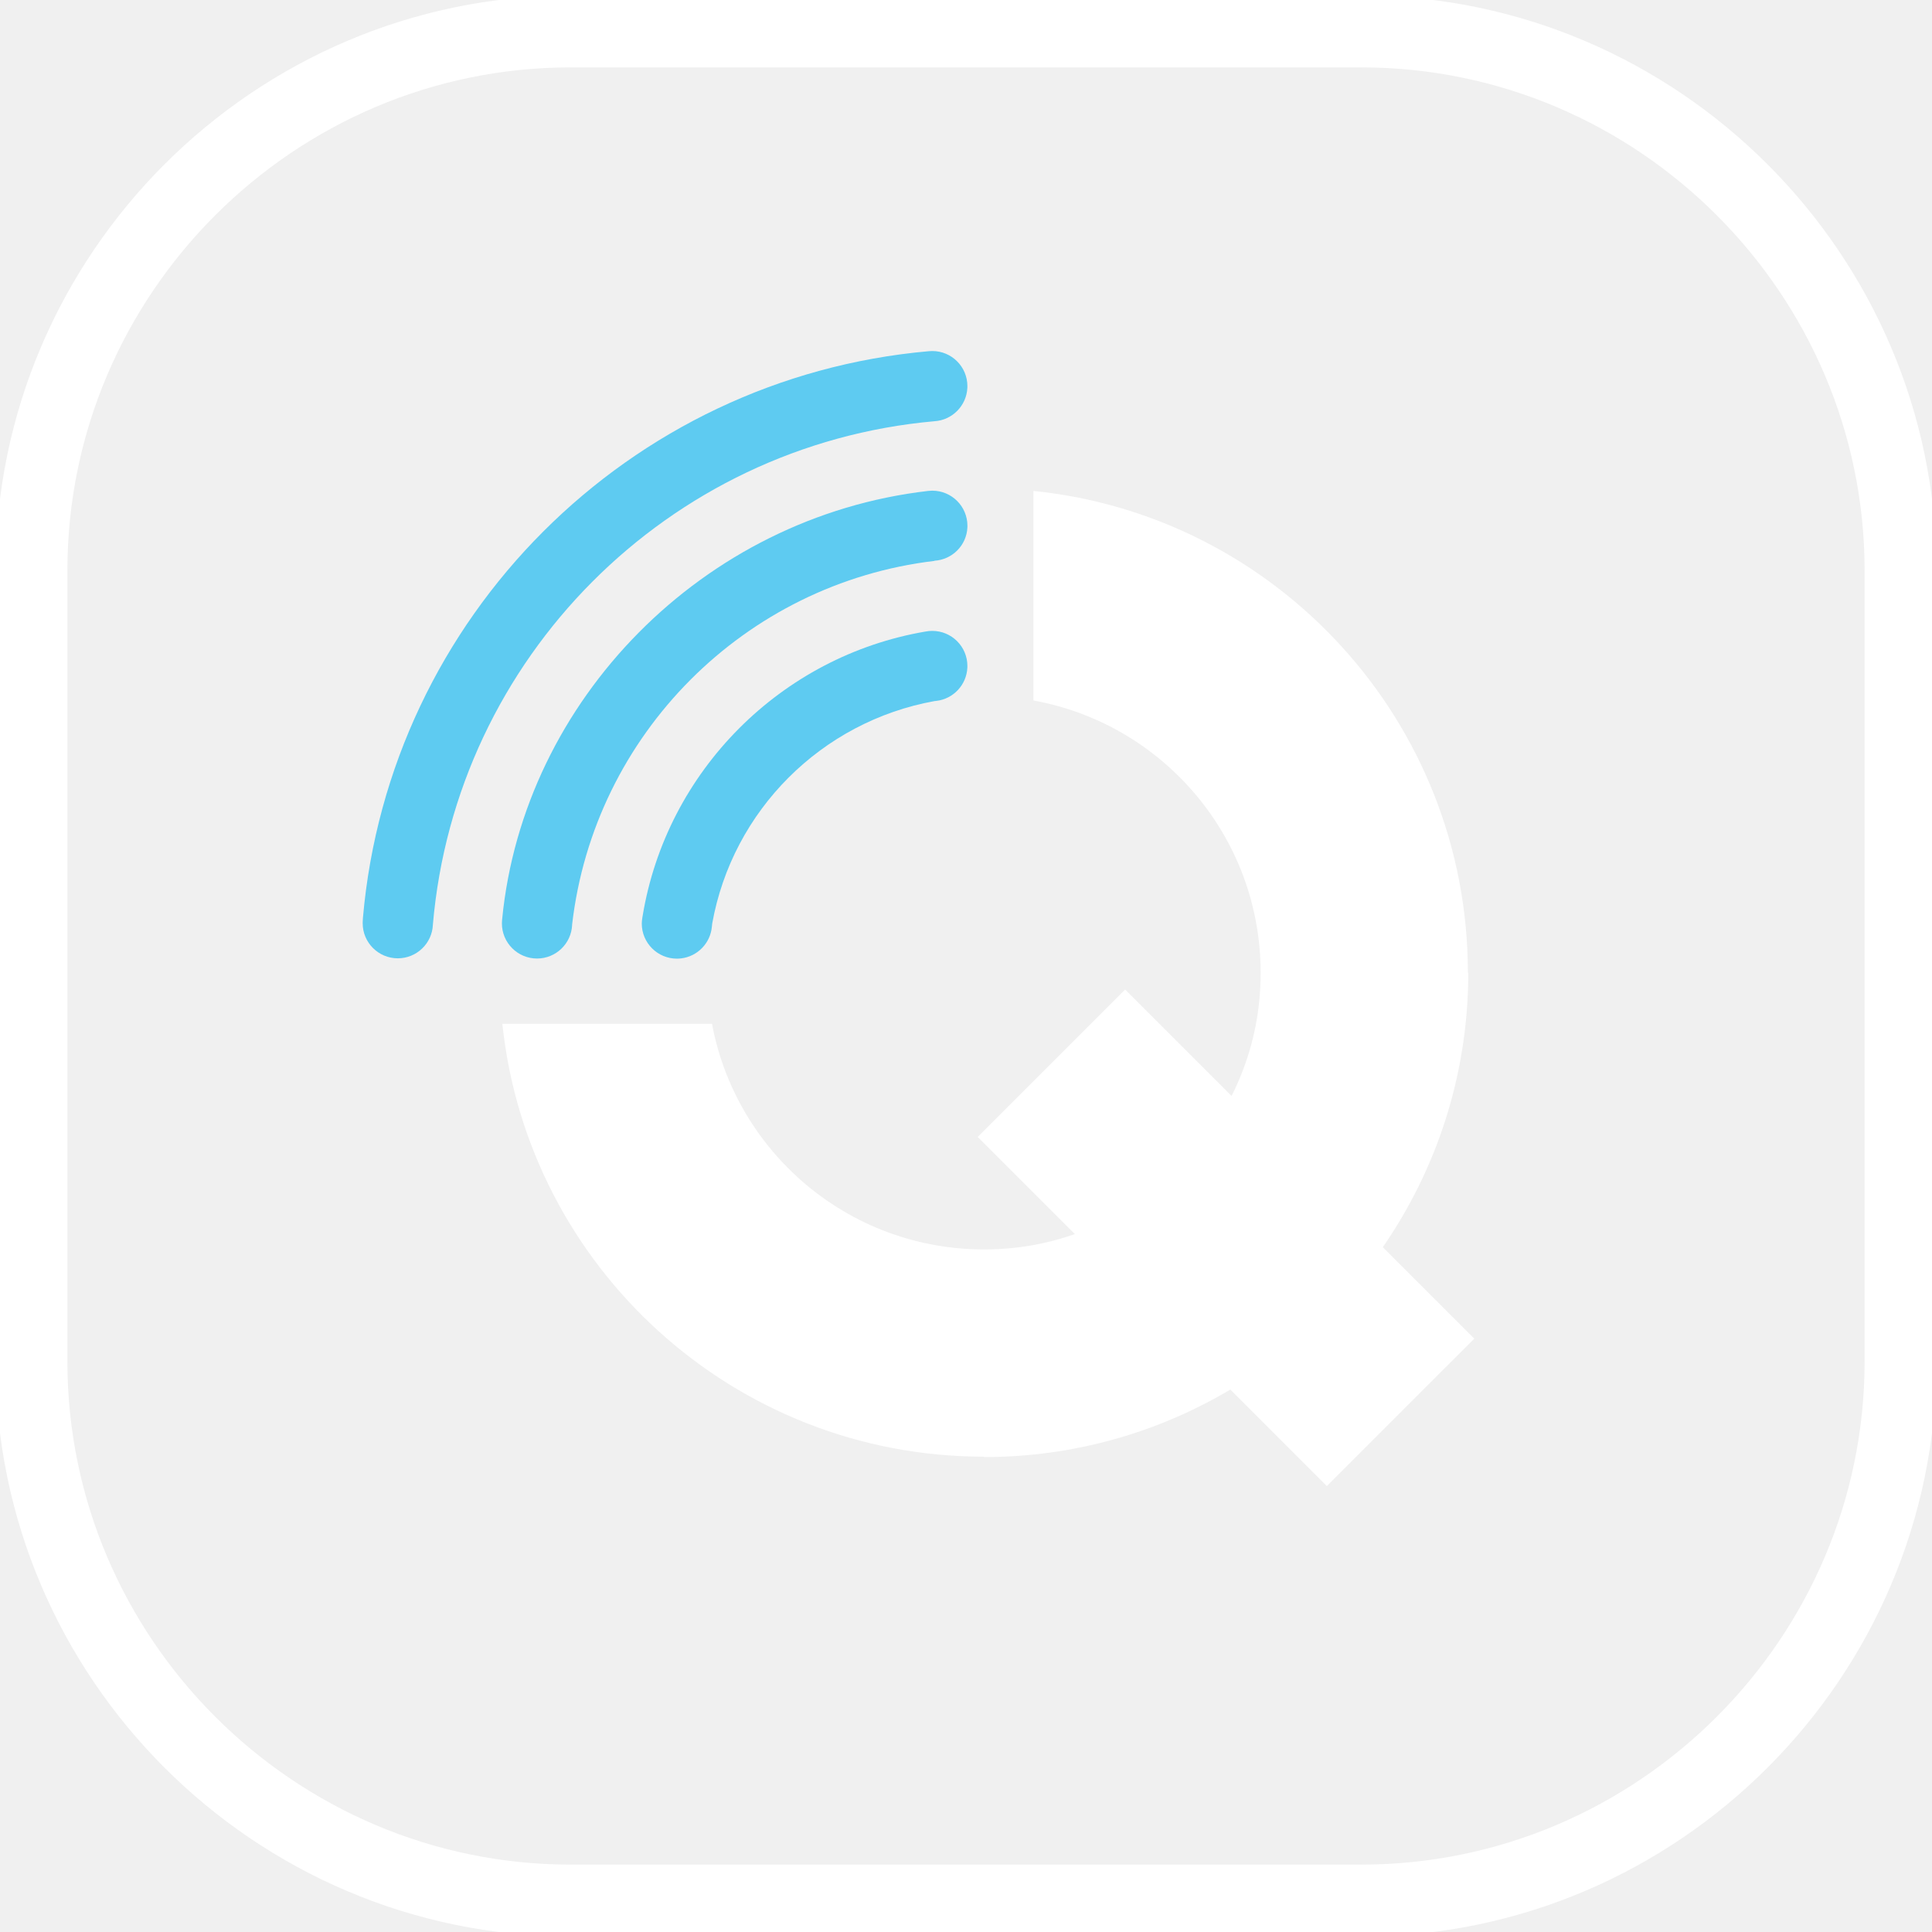
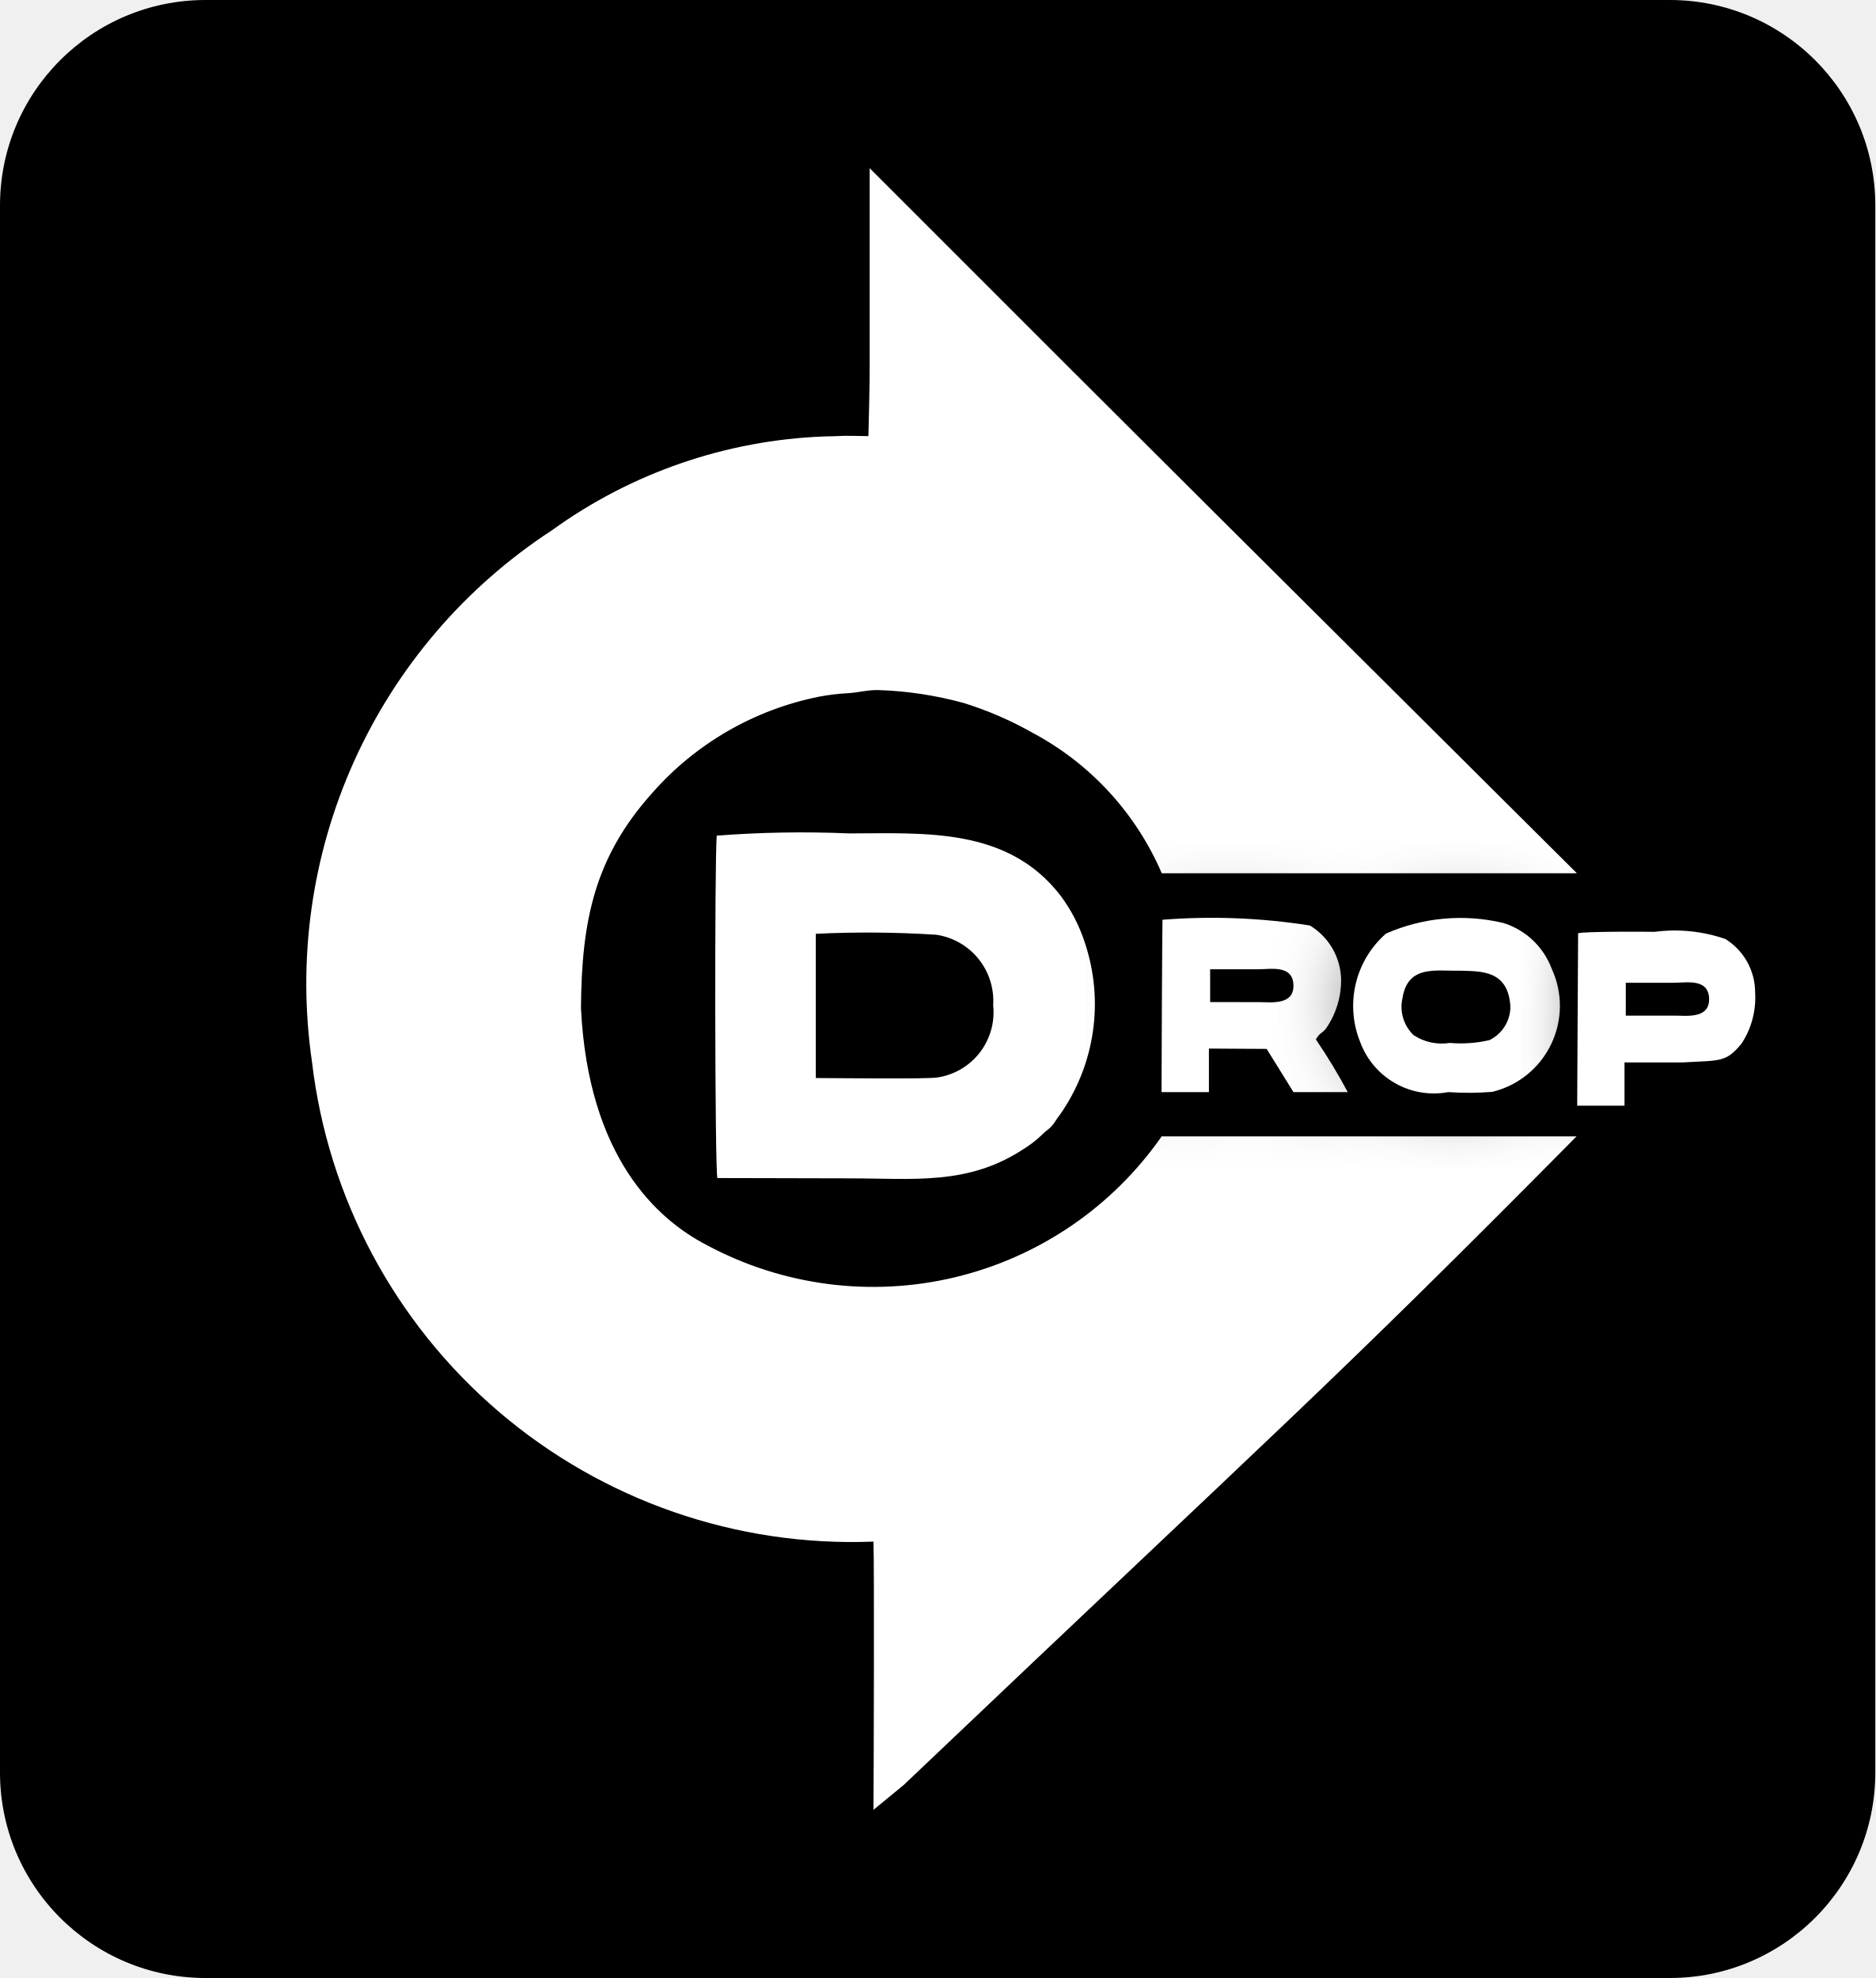
- <svg xmlns="http://www.w3.org/2000/svg" version="1.1" id="Layer_1" x="0px" y="0px" viewBox="0 0 215 215" style="enable-background:new 0 0 215 215;" xml:space="preserve">
-   <style type="text/css">
- 	.st0{fill:#FFFFFF;}
- 	.st1{fill:#5ECBF1;}
- 	.st2{fill:none;stroke:#FFFFFF;stroke-width:8;stroke-miterlimit:10;}
- </style>
-   <path class="st0" d="M164.063,148.971l-10.179-10.179c5.993-8.679,9.511-19.197,9.511-30.54h-0.044  c0-27.905-21.19-50.857-48.345-53.617v23.318c15.334,2.768,26.72,16.891,25.137,33.349c-0.364,3.787-1.443,7.384-3.088,10.66  l-11.846-11.846l-16.406,16.406l10.812,10.812c-2.239,0.785-4.59,1.32-7.02,1.557c-16.415,1.601-30.514-9.699-33.36-24.959H55.903  c2.84,27.071,25.752,48.171,53.597,48.171v0.044c10.015,0,19.385-2.745,27.417-7.511l10.74,10.74L164.063,148.971z" />
-   <path class="st1" d="M103.747,39.064c-0.129,0-0.377,0.018-0.385,0.019c-33.409,2.944-60.044,29.582-62.971,63.031  c-0.002,0.023-0.021,0.329-0.022,0.358c-0.001,0.021-0.009,0.19-0.009,0.264c0,2.159,1.75,3.909,3.909,3.909  c2.097,0,3.808-1.651,3.904-3.723c0,0-0.002-0.001-0.002-0.001c2.546-29.719,26.159-53.412,55.822-56.045l0,0  c1.981-0.125,3.565-1.728,3.658-3.717c0.003-0.062,0.004-0.123,0.004-0.186C107.656,40.814,105.906,39.064,103.747,39.064z" />
-   <path class="st1" d="M103.752,54.604c-0.14,0-0.278,0.01-0.414,0.024c-0.002,0-0.056,0.005-0.061,0.006  c-25.063,2.893-45.007,23.272-47.393,47.639c0,0-0.03,0.32-0.03,0.486c0,2.159,1.75,3.909,3.909,3.909  c2.097,0,3.808-1.651,3.904-3.723c0.001-0.021,0.001-0.042,0.001-0.063c2.451-21.156,19.198-37.949,40.325-40.463l0-0.019  c1.982-0.124,3.569-1.709,3.662-3.7c0.003-0.061,0.004-0.123,0.004-0.185C107.66,56.354,105.91,54.604,103.752,54.604z" />
-   <path class="st1" d="M103.747,70.208c-0.247,0-0.494,0.024-0.729,0.068C86.917,73.008,74.167,85.81,71.513,101.94  c-0.009,0.043-0.015,0.086-0.023,0.129c-0.042,0.236-0.071,0.562-0.071,0.704c0,2.159,1.75,3.909,3.909,3.909  c0.155,0,0.308-0.009,0.458-0.027c1.826-0.213,3.268-1.686,3.434-3.526c0.005-0.057,0.031-0.316,0.038-0.357  c2.255-12.578,12.164-22.477,24.735-24.752c0,0,0.142-0.013,0.212-0.022c1.882-0.22,3.356-1.777,3.446-3.697  c0.003-0.062,0.004-0.123,0.004-0.186C107.656,71.958,105.906,70.208,103.747,70.208z" />
-   <g>
-     <path class="st2" d="M211.5,151.5c0,33-27,60-60,60h-88c-33,0-60-27-60-60v-88c0-33,27-60,60-60h88c33,0,60,27,60,60V151.5z" />
+ <svg xmlns="http://www.w3.org/2000/svg" width="73" height="77" viewBox="0 0 73 77" fill="none">
+   <g clip-path="url(#clip0_621_2)">
+     <rect width="73" height="77" rx="8" fill="black" />
+     <g filter="url(#filter0_d_621_2)">
+       <path fill-rule="evenodd" clip-rule="evenodd" d="M33.854 6.547V14.336C33.854 14.95 33.817 16.534 33.804 16.977C33.583 16.977 33.263 16.965 32.895 16.965C32.575 16.977 32.292 16.99 32.096 16.99C28.271 17.132 24.575 18.406 21.475 20.65C18.107 22.848 15.438 25.964 13.785 29.63C12.132 33.297 11.563 37.359 12.145 41.339C12.768 46.631 15.365 51.494 19.416 54.955C23.468 58.417 28.676 60.223 34.001 60.012C34.037 60.725 34.012 69.337 34.001 70.454L35.181 69.484C50.155 55.245 51.667 54.042 61.37 44.238H45.22C43.297 46.994 40.429 48.947 37.16 49.725C33.891 50.503 30.45 50.052 27.492 48.458C25.601 47.476 22.898 45.068 22.615 39.243C22.64 35.865 23.132 33.384 25.392 30.866C27.088 28.938 29.372 27.621 31.891 27.119C32.264 27.049 32.642 27.003 33.021 26.984C33.414 26.959 33.721 26.862 34.163 26.862C35.295 26.897 36.418 27.066 37.51 27.365C38.446 27.656 39.348 28.046 40.2 28.529C42.447 29.728 44.218 31.656 45.224 33.995H61.383C48.153 20.822 46.569 19.274 33.854 6.547Z" fill="white" />
+     </g>
+     <g filter="url(#filter1_d_621_2)">
+       <path fill-rule="evenodd" clip-rule="evenodd" d="M31.757 41.966V36.351C33.317 36.276 34.879 36.288 36.438 36.387C37.085 36.481 37.673 36.814 38.085 37.322C38.497 37.83 38.703 38.474 38.661 39.127C38.732 39.782 38.549 40.44 38.148 40.964C37.748 41.488 37.161 41.837 36.51 41.941C36.154 42.015 32.444 41.966 31.757 41.966ZM27.9 32.53C27.814 33.549 27.826 45.479 27.925 45.859C29.067 45.859 32.26 45.871 33.047 45.871C35.566 45.871 37.667 46.153 39.829 44.74C40.1 44.574 40.351 44.379 40.578 44.158C40.714 44.013 40.836 43.962 40.934 43.838C41.057 43.716 41.107 43.581 41.254 43.402C41.933 42.437 42.374 41.325 42.543 40.157C42.712 38.99 42.602 37.799 42.224 36.681C42.013 36.033 41.698 35.423 41.291 34.875C39.227 32.185 35.972 32.443 33.047 32.443C31.331 32.37 29.613 32.399 27.9 32.53Z" fill="white" />
+     </g>
+     <g filter="url(#filter2_d_621_2)">
+       <path fill-rule="evenodd" clip-rule="evenodd" d="M47.107 39.009V37.733H48.962C49.465 37.733 50.325 37.548 50.35 38.347C50.375 39.146 49.465 39.011 49.011 39.011L47.107 39.009ZM45.252 35.808C45.24 36.114 45.215 41.704 45.215 42.514H47.059V40.819L49.307 40.832L50.351 42.514H52.464C52.087 41.809 51.673 41.124 51.223 40.463C51.368 40.205 51.457 40.23 51.604 40.057C52.006 39.486 52.217 38.802 52.205 38.104C52.192 37.684 52.074 37.274 51.862 36.911C51.649 36.548 51.349 36.245 50.989 36.028C49.092 35.729 47.167 35.654 45.253 35.804L45.252 35.808Z" fill="white" />
+     </g>
+     <g filter="url(#filter3_d_621_2)">
+       <path fill-rule="evenodd" clip-rule="evenodd" d="M58.795 39.18C58.796 39.452 58.72 39.719 58.577 39.95C58.434 40.182 58.228 40.368 57.984 40.489C57.477 40.607 56.955 40.644 56.436 40.599C55.944 40.678 55.439 40.569 55.023 40.293C54.834 40.11 54.695 39.882 54.62 39.63C54.544 39.379 54.536 39.111 54.594 38.855C54.804 37.546 55.904 37.81 56.842 37.787C57.628 37.816 58.707 37.744 58.795 39.18ZM53.954 36.342C53.368 36.853 52.956 37.535 52.776 38.291C52.596 39.047 52.655 39.841 52.947 40.562C53.196 41.24 53.676 41.808 54.304 42.165C54.931 42.523 55.665 42.647 56.375 42.514C56.948 42.554 57.523 42.55 58.095 42.503C58.589 42.382 59.05 42.154 59.445 41.834C59.84 41.514 60.16 41.11 60.38 40.652C60.601 40.194 60.718 39.693 60.722 39.185C60.726 38.676 60.617 38.173 60.404 37.712C60.246 37.291 59.995 36.913 59.67 36.604C59.344 36.295 58.952 36.065 58.524 35.931C56.997 35.566 55.392 35.71 53.954 36.342Z" fill="white" />
+     </g>
+     <g filter="url(#filter4_d_621_2)">
+       <path fill-rule="evenodd" clip-rule="evenodd" d="M63.287 39.536V38.258H65.14C65.645 38.258 66.505 38.074 66.53 38.872C66.554 39.671 65.646 39.536 65.191 39.536H63.287ZM61.431 36.335C61.431 36.691 61.395 42.232 61.395 43.042H63.237V41.359H65.486C66.96 41.273 67.181 41.372 67.794 40.623C68.178 40.038 68.364 39.344 68.322 38.645C68.324 38.228 68.218 37.816 68.016 37.45C67.814 37.085 67.522 36.777 67.167 36.556C66.284 36.249 65.341 36.153 64.414 36.274C63.938 36.268 61.763 36.255 61.431 36.329V36.335Z" fill="white" />
+     </g>
  </g>
+   <defs>
+     <filter id="filter0_d_621_2" x="7.558" y="2.182" width="58.19" height="72.637" filterUnits="userSpaceOnUse" color-interpolation-filters="sRGB">
+       <feFlood flood-opacity="0" result="BackgroundImageFix" />
+       <feColorMatrix in="SourceAlpha" type="matrix" values="0 0 0 0 0 0 0 0 0 0 0 0 0 0 0 0 0 0 127 0" result="hardAlpha" />
+       <feOffset />
+       <feGaussianBlur stdDeviation="2.182" />
+       <feColorMatrix type="matrix" values="0 0 0 0 0 0 0 0 0 0 0 0 0 0 0 0 0 0 0.51 0" />
+       <feBlend mode="normal" in2="BackgroundImageFix" result="effect1_dropShadow_621_2" />
+       <feBlend mode="normal" in="SourceGraphic" in2="effect1_dropShadow_621_2" result="shape" />
+     </filter>
+     <filter id="filter1_d_621_2" x="25.66" y="30.221" width="19.143" height="17.855" filterUnits="userSpaceOnUse" color-interpolation-filters="sRGB">
+       <feFlood flood-opacity="0" result="BackgroundImageFix" />
+       <feColorMatrix in="SourceAlpha" type="matrix" values="0 0 0 0 0 0 0 0 0 0 0 0 0 0 0 0 0 0 127 0" result="hardAlpha" />
+       <feOffset />
+       <feGaussianBlur stdDeviation="1.091" />
+       <feColorMatrix type="matrix" values="0 0 0 0 0 0 0 0 0 0 0 0 0 0 0 0 0 0 0.471 0" />
+       <feBlend mode="normal" in2="BackgroundImageFix" result="effect1_dropShadow_621_2" />
+       <feBlend mode="normal" in="SourceGraphic" in2="effect1_dropShadow_621_2" result="shape" />
+     </filter>
+     <filter id="filter2_d_621_2" x="42.305" y="32.819" width="13.068" height="12.605" filterUnits="userSpaceOnUse" color-interpolation-filters="sRGB">
+       <feFlood flood-opacity="0" result="BackgroundImageFix" />
+       <feColorMatrix in="SourceAlpha" type="matrix" values="0 0 0 0 0 0 0 0 0 0 0 0 0 0 0 0 0 0 127 0" result="hardAlpha" />
+       <feOffset />
+       <feGaussianBlur stdDeviation="1.455" />
+       <feColorMatrix type="matrix" values="0 0 0 0 0 0 0 0 0 0 0 0 0 0 0 0 0 0 0.459 0" />
+       <feBlend mode="normal" in2="BackgroundImageFix" result="effect1_dropShadow_621_2" />
+       <feBlend mode="normal" in="SourceGraphic" in2="effect1_dropShadow_621_2" result="shape" />
+     </filter>
+     <filter id="filter3_d_621_2" x="49.764" y="32.824" width="13.868" height="12.652" filterUnits="userSpaceOnUse" color-interpolation-filters="sRGB">
+       <feFlood flood-opacity="0" result="BackgroundImageFix" />
+       <feColorMatrix in="SourceAlpha" type="matrix" values="0 0 0 0 0 0 0 0 0 0 0 0 0 0 0 0 0 0 127 0" result="hardAlpha" />
+       <feOffset />
+       <feGaussianBlur stdDeviation="1.455" />
+       <feColorMatrix type="matrix" values="0 0 0 0 0 0 0 0 0 0 0 0 0 0 0 0 0 0 0.631 0" />
+       <feBlend mode="normal" in2="BackgroundImageFix" result="effect1_dropShadow_621_2" />
+       <feBlend mode="normal" in="SourceGraphic" in2="effect1_dropShadow_621_2" result="shape" />
+     </filter>
+     <filter id="filter4_d_621_2" x="59.213" y="34.041" width="11.297" height="11.184" filterUnits="userSpaceOnUse" color-interpolation-filters="sRGB">
+       <feFlood flood-opacity="0" result="BackgroundImageFix" />
+       <feColorMatrix in="SourceAlpha" type="matrix" values="0 0 0 0 0 0 0 0 0 0 0 0 0 0 0 0 0 0 127 0" result="hardAlpha" />
+       <feOffset />
+       <feGaussianBlur stdDeviation="1.091" />
+       <feColorMatrix type="matrix" values="0 0 0 0 0 0 0 0 0 0 0 0 0 0 0 0 0 0 0.549 0" />
+       <feBlend mode="normal" in2="BackgroundImageFix" result="effect1_dropShadow_621_2" />
+       <feBlend mode="normal" in="SourceGraphic" in2="effect1_dropShadow_621_2" result="shape" />
+     </filter>
+     <clipPath id="clip0_621_2">
+       <rect width="73" height="77" fill="white" />
+     </clipPath>
+   </defs>
</svg>
